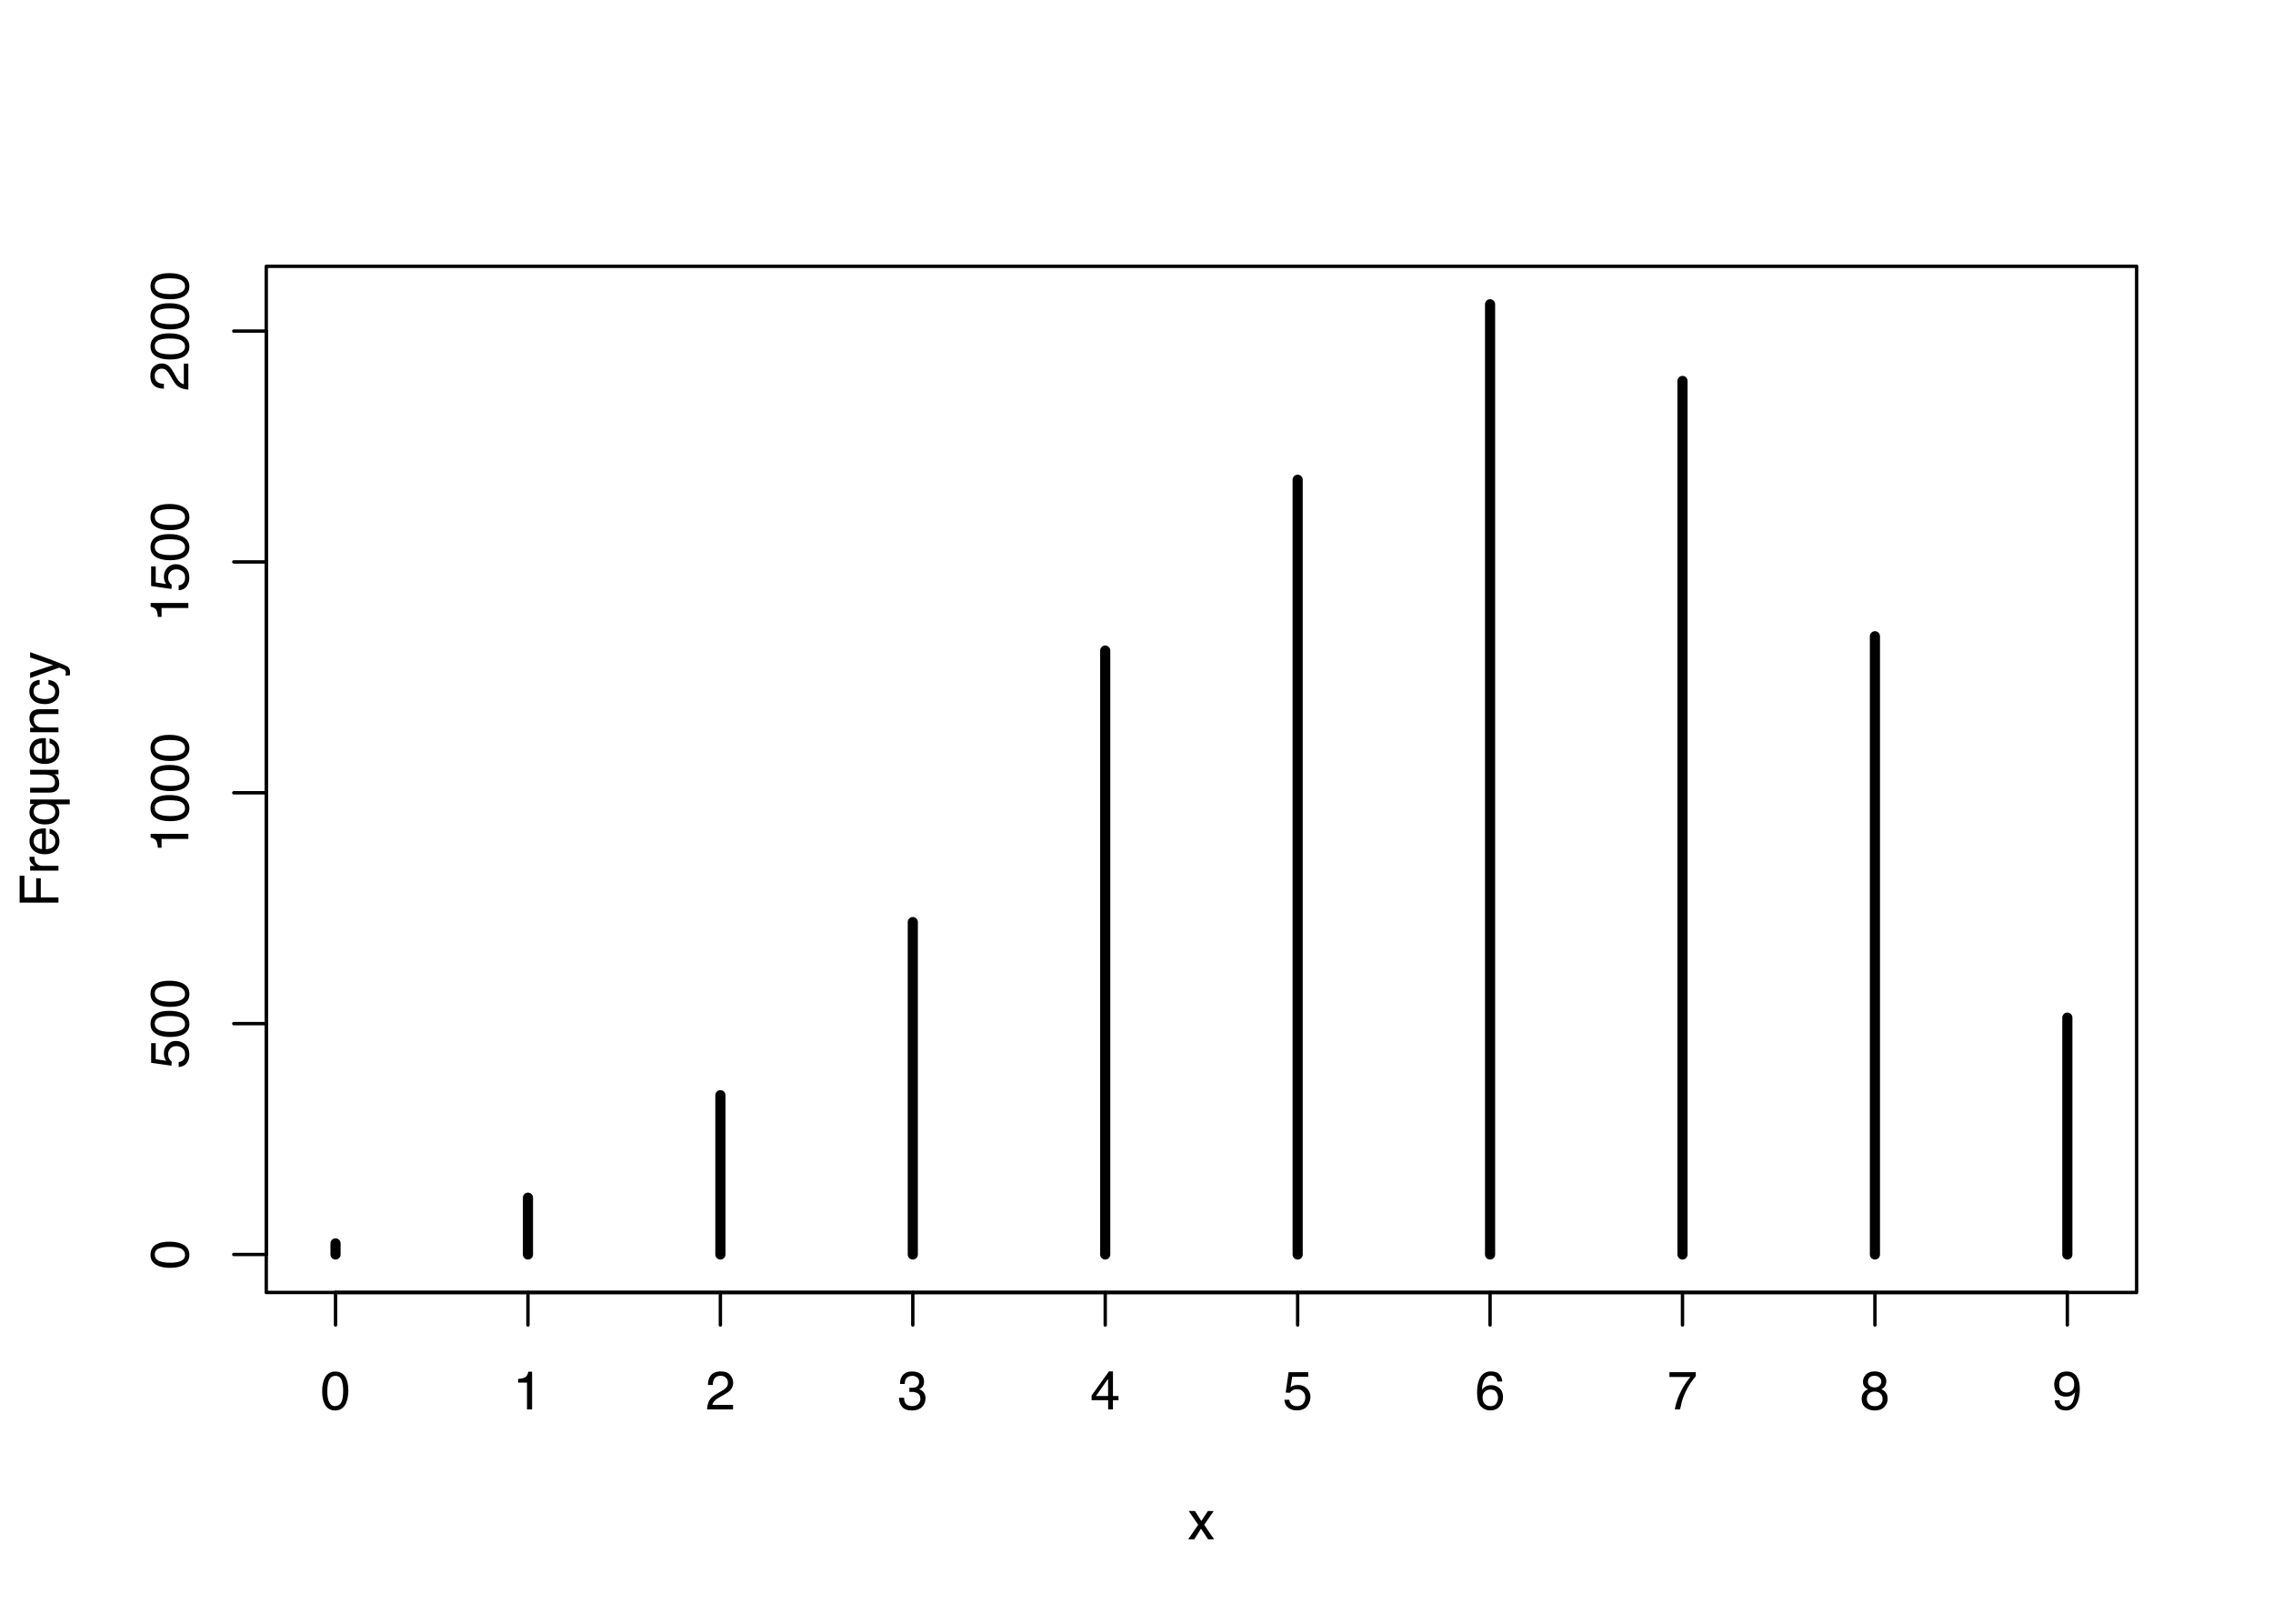
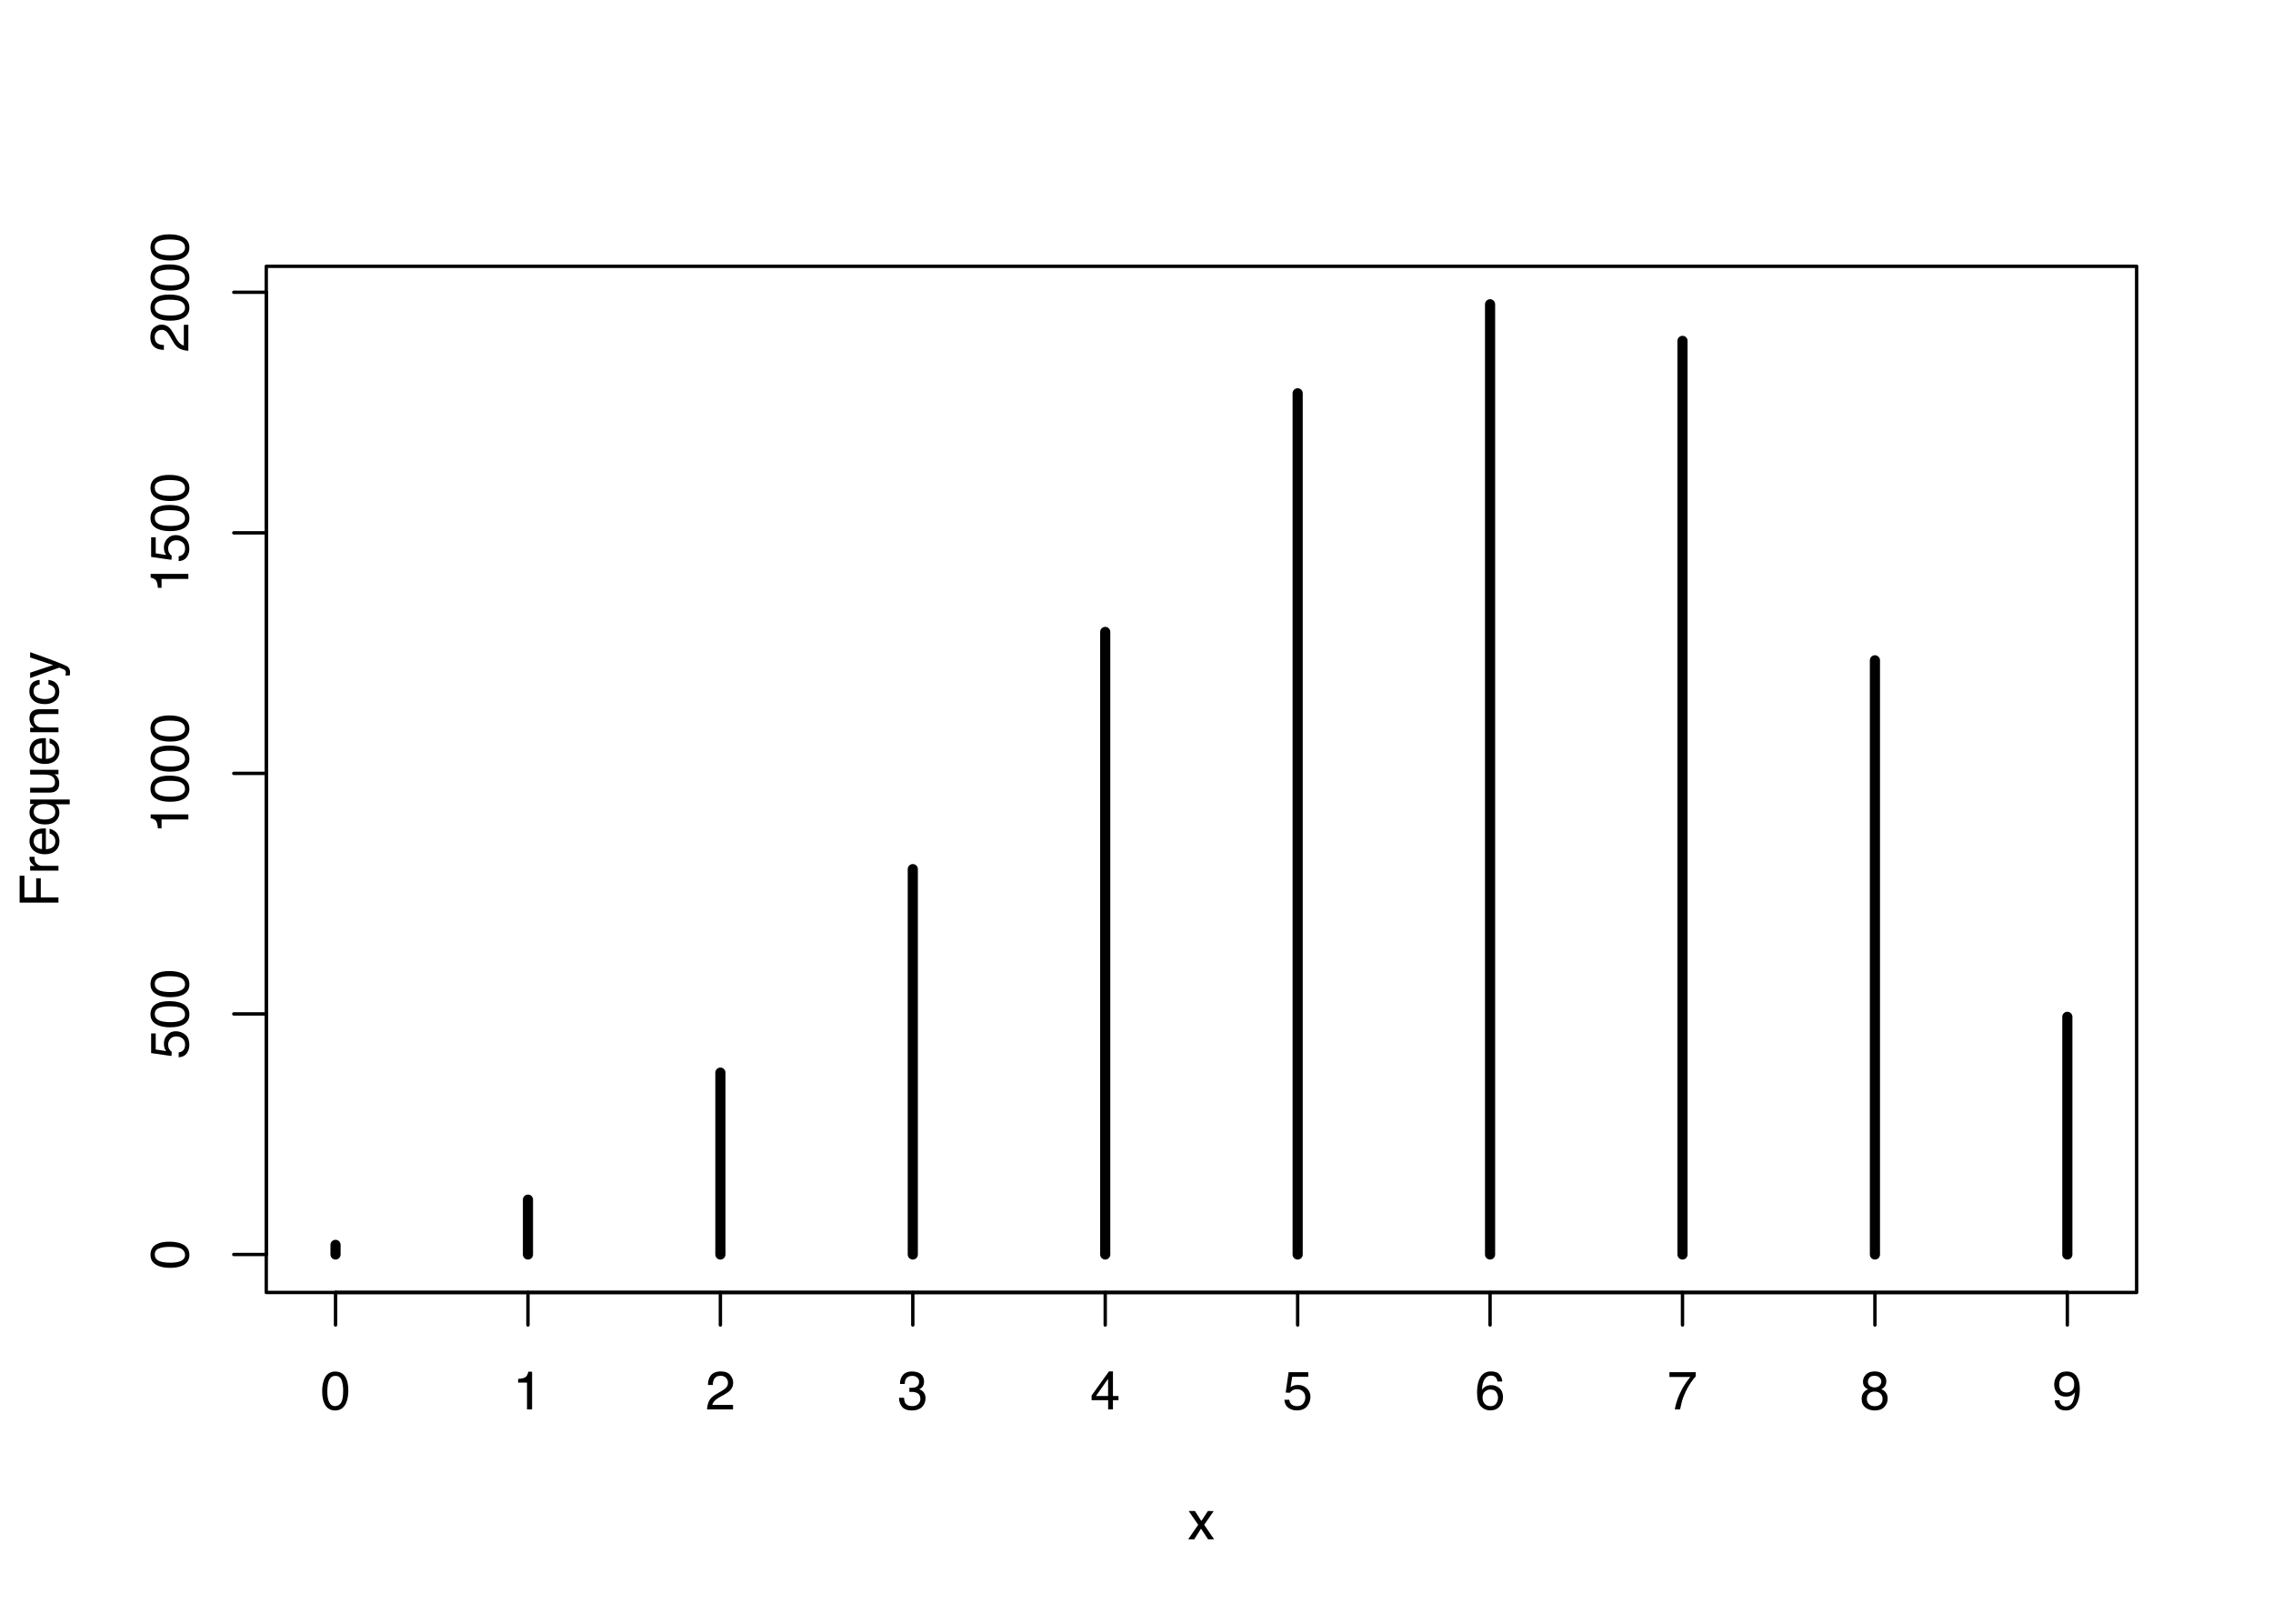
<svg xmlns="http://www.w3.org/2000/svg" xmlns:xlink="http://www.w3.org/1999/xlink" width="504pt" height="360pt" viewBox="0 0 504 360" version="1.1">
  <defs>
    <g>
      <symbol overflow="visible" id="glyph0-0">
        <path style="stroke:none;" d="M 0 -0.391 L -8.609 -0.391 L -8.609 -7.219 L 0 -7.219 Z M -1.078 -6.141 L -7.531 -6.141 L -7.531 -1.469 L -1.078 -1.469 Z M -1.078 -6.141 " />
      </symbol>
      <symbol overflow="visible" id="glyph0-1">
        <path style="stroke:none;" d="M -8.391 -3.25 C -8.391 -4.332 -7.941 -5.117 -7.047 -5.609 C -6.359 -5.984 -5.41 -6.172 -4.203 -6.172 C -3.066 -6.172 -2.125 -6 -1.375 -5.656 C -0.301 -5.164 0.234 -4.359 0.234 -3.234 C 0.234 -2.234 -0.203 -1.484 -1.078 -0.984 C -1.816 -0.578 -2.801 -0.375 -4.031 -0.375 C -4.977 -0.375 -5.797 -0.5 -6.484 -0.75 C -7.754 -1.207 -8.391 -2.039 -8.391 -3.25 Z M -0.734 -3.234 C -0.734 -3.785 -0.973 -4.223 -1.453 -4.547 C -1.941 -4.867 -2.848 -5.031 -4.172 -5.031 C -5.117 -5.031 -5.898 -4.91 -6.516 -4.672 C -7.129 -4.441 -7.438 -3.988 -7.438 -3.312 C -7.438 -2.688 -7.145 -2.227 -6.562 -1.938 C -5.977 -1.656 -5.117 -1.516 -3.984 -1.516 C -3.129 -1.516 -2.441 -1.609 -1.922 -1.797 C -1.129 -2.078 -0.734 -2.555 -0.734 -3.234 Z M -0.734 -3.234 " />
      </symbol>
      <symbol overflow="visible" id="glyph0-2">
        <path style="stroke:none;" d="M -2.141 -1.484 C -1.535 -1.555 -1.117 -1.836 -0.891 -2.328 C -0.773 -2.578 -0.719 -2.863 -0.719 -3.188 C -0.719 -3.812 -0.914 -4.273 -1.312 -4.578 C -1.707 -4.879 -2.148 -5.031 -2.641 -5.031 C -3.223 -5.031 -3.676 -4.848 -4 -4.484 C -4.32 -4.129 -4.484 -3.703 -4.484 -3.203 C -4.484 -2.836 -4.41 -2.523 -4.266 -2.266 C -4.129 -2.004 -3.938 -1.785 -3.688 -1.609 L -3.734 -0.688 L -8.25 -1.328 L -8.25 -5.688 L -7.234 -5.688 L -7.234 -2.125 L -4.906 -1.766 C -5.051 -1.961 -5.16 -2.148 -5.234 -2.328 C -5.359 -2.641 -5.422 -3 -5.422 -3.406 C -5.422 -4.176 -5.172 -4.828 -4.672 -5.359 C -4.18 -5.898 -3.555 -6.172 -2.797 -6.172 C -2.004 -6.172 -1.301 -5.922 -0.688 -5.422 C -0.082 -4.93 0.219 -4.148 0.219 -3.078 C 0.219 -2.398 0.023 -1.797 -0.359 -1.266 C -0.742 -0.742 -1.336 -0.453 -2.141 -0.391 Z M -2.141 -1.484 " />
      </symbol>
      <symbol overflow="visible" id="glyph0-3">
        <path style="stroke:none;" d="M -5.938 -1.156 L -6.75 -1.156 C -6.82 -1.914 -6.945 -2.441 -7.125 -2.734 C -7.301 -3.035 -7.711 -3.266 -8.359 -3.422 L -8.359 -4.25 L 0 -4.25 L 0 -3.125 L -5.938 -3.125 Z M -5.938 -1.156 " />
      </symbol>
      <symbol overflow="visible" id="glyph0-4">
        <path style="stroke:none;" d="M 0 -0.375 C -0.719 -0.414 -1.344 -0.566 -1.875 -0.828 C -2.414 -1.086 -2.906 -1.594 -3.344 -2.344 L -4 -3.469 C -4.289 -3.969 -4.539 -4.32 -4.75 -4.531 C -5.07 -4.852 -5.441 -5.016 -5.859 -5.016 C -6.348 -5.016 -6.734 -4.863 -7.016 -4.562 C -7.305 -4.27 -7.453 -3.883 -7.453 -3.406 C -7.453 -2.676 -7.18 -2.176 -6.641 -1.906 C -6.336 -1.75 -5.93 -1.664 -5.422 -1.656 L -5.422 -0.578 C -6.148 -0.586 -6.742 -0.723 -7.203 -0.984 C -8.016 -1.441 -8.422 -2.25 -8.422 -3.406 C -8.422 -4.363 -8.16 -5.062 -7.641 -5.5 C -7.117 -5.945 -6.539 -6.172 -5.906 -6.172 C -5.238 -6.172 -4.664 -5.938 -4.188 -5.469 C -3.906 -5.195 -3.566 -4.707 -3.172 -4 L -2.734 -3.188 C -2.523 -2.812 -2.32 -2.516 -2.125 -2.297 C -1.789 -1.898 -1.414 -1.648 -1 -1.547 L -1 -6.141 L 0 -6.141 Z M 0 -0.375 " />
      </symbol>
      <symbol overflow="visible" id="glyph0-5">
        <path style="stroke:none;" d="M -8.609 -1.031 L -8.609 -7 L -7.547 -7 L -7.547 -2.188 L -4.938 -2.188 L -4.938 -6.422 L -3.922 -6.422 L -3.922 -2.188 L 0 -2.188 L 0 -1.031 Z M -8.609 -1.031 " />
      </symbol>
      <symbol overflow="visible" id="glyph0-6">
        <path style="stroke:none;" d="M -6.281 -0.797 L -6.281 -1.812 L -5.188 -1.812 C -5.406 -1.883 -5.664 -2.082 -5.969 -2.406 C -6.27 -2.727 -6.422 -3.098 -6.422 -3.516 C -6.422 -3.535 -6.414 -3.566 -6.406 -3.609 C -6.406 -3.66 -6.398 -3.742 -6.391 -3.859 L -5.281 -3.859 C -5.289 -3.797 -5.297 -3.738 -5.297 -3.688 C -5.297 -3.633 -5.297 -3.578 -5.297 -3.516 C -5.297 -2.984 -5.125 -2.57 -4.781 -2.281 C -4.445 -2 -4.055 -1.859 -3.609 -1.859 L 0 -1.859 L 0 -0.797 Z M -6.281 -0.797 " />
      </symbol>
      <symbol overflow="visible" id="glyph0-7">
        <path style="stroke:none;" d="M -6.422 -3.391 C -6.422 -3.836 -6.316 -4.27 -6.109 -4.688 C -5.898 -5.102 -5.629 -5.422 -5.297 -5.641 C -4.973 -5.848 -4.602 -5.988 -4.188 -6.062 C -3.895 -6.125 -3.43 -6.156 -2.797 -6.156 L -2.797 -1.547 C -2.16 -1.566 -1.648 -1.719 -1.266 -2 C -0.879 -2.281 -0.688 -2.719 -0.688 -3.312 C -0.688 -3.863 -0.867 -4.301 -1.234 -4.625 C -1.441 -4.812 -1.688 -4.945 -1.969 -5.031 L -1.969 -6.062 C -1.738 -6.039 -1.484 -5.953 -1.203 -5.797 C -0.922 -5.641 -0.688 -5.469 -0.5 -5.281 C -0.188 -4.957 0.02 -4.555 0.125 -4.078 C 0.188 -3.828 0.219 -3.539 0.219 -3.219 C 0.219 -2.438 -0.062 -1.773 -0.625 -1.234 C -1.195 -0.691 -1.992 -0.422 -3.016 -0.422 C -4.023 -0.422 -4.844 -0.691 -5.469 -1.234 C -6.102 -1.785 -6.422 -2.504 -6.422 -3.391 Z M -3.641 -5.062 C -4.098 -5.02 -4.461 -4.922 -4.734 -4.766 C -5.242 -4.484 -5.5 -4.004 -5.5 -3.328 C -5.5 -2.836 -5.32 -2.426 -4.969 -2.094 C -4.625 -1.77 -4.18 -1.598 -3.641 -1.578 Z M -6.422 -3.281 Z M -6.422 -3.281 " />
      </symbol>
      <symbol overflow="visible" id="glyph0-8">
        <path style="stroke:none;" d="M -3.047 -1.453 C -2.504 -1.453 -2.051 -1.531 -1.688 -1.688 C -1.031 -1.957 -0.703 -2.438 -0.703 -3.125 C -0.703 -3.863 -1.047 -4.367 -1.734 -4.641 C -2.117 -4.797 -2.602 -4.875 -3.188 -4.875 C -3.738 -4.875 -4.191 -4.789 -4.547 -4.625 C -5.172 -4.344 -5.484 -3.844 -5.484 -3.125 C -5.484 -2.664 -5.285 -2.27 -4.891 -1.938 C -4.492 -1.613 -3.879 -1.453 -3.047 -1.453 Z M -6.422 -3.016 C -6.422 -3.535 -6.289 -3.973 -6.031 -4.328 C -5.883 -4.523 -5.676 -4.711 -5.406 -4.891 L -6.281 -4.891 L -6.281 -5.891 L 2.5 -5.891 L 2.5 -4.828 L -0.719 -4.828 C -0.438 -4.648 -0.211 -4.406 -0.047 -4.094 C 0.117 -3.789 0.203 -3.406 0.203 -2.938 C 0.203 -2.27 -0.055 -1.672 -0.578 -1.141 C -1.109 -0.617 -1.91 -0.359 -2.984 -0.359 C -3.984 -0.359 -4.805 -0.602 -5.453 -1.094 C -6.098 -1.582 -6.422 -2.223 -6.422 -3.016 Z M -6.422 -3.016 " />
      </symbol>
      <symbol overflow="visible" id="glyph0-9">
        <path style="stroke:none;" d="M -6.281 -1.828 L -2.109 -1.828 C -1.785 -1.828 -1.523 -1.879 -1.328 -1.984 C -0.953 -2.172 -0.766 -2.52 -0.766 -3.031 C -0.766 -3.758 -1.094 -4.258 -1.75 -4.531 C -2.102 -4.676 -2.582 -4.75 -3.188 -4.75 L -6.281 -4.75 L -6.281 -5.797 L 0 -5.797 L 0 -4.812 L -0.922 -4.812 C -0.68 -4.676 -0.484 -4.508 -0.328 -4.312 C 0.004 -3.906 0.172 -3.414 0.172 -2.844 C 0.172 -1.945 -0.129 -1.336 -0.734 -1.016 C -1.047 -0.836 -1.473 -0.75 -2.016 -0.75 L -6.281 -0.75 Z M -6.422 -3.281 Z M -6.422 -3.281 " />
      </symbol>
      <symbol overflow="visible" id="glyph0-10">
        <path style="stroke:none;" d="M -6.281 -0.781 L -6.281 -1.781 L -5.391 -1.781 C -5.754 -2.07 -6.016 -2.383 -6.172 -2.719 C -6.336 -3.051 -6.422 -3.422 -6.422 -3.828 C -6.422 -4.711 -6.109 -5.312 -5.484 -5.625 C -5.141 -5.801 -4.656 -5.891 -4.031 -5.891 L 0 -5.891 L 0 -4.812 L -3.953 -4.812 C -4.336 -4.812 -4.645 -4.754 -4.875 -4.641 C -5.27 -4.453 -5.469 -4.113 -5.469 -3.625 C -5.469 -3.375 -5.441 -3.172 -5.391 -3.016 C -5.305 -2.723 -5.133 -2.469 -4.875 -2.25 C -4.664 -2.07 -4.453 -1.957 -4.234 -1.906 C -4.016 -1.852 -3.695 -1.828 -3.281 -1.828 L 0 -1.828 L 0 -0.781 Z M -6.422 -3.25 Z M -6.422 -3.25 " />
      </symbol>
      <symbol overflow="visible" id="glyph0-11">
        <path style="stroke:none;" d="M -6.453 -3.188 C -6.453 -3.895 -6.281 -4.469 -5.938 -4.906 C -5.594 -5.352 -5.004 -5.625 -4.172 -5.719 L -4.172 -4.688 C -4.555 -4.625 -4.875 -4.484 -5.125 -4.266 C -5.383 -4.047 -5.516 -3.688 -5.516 -3.188 C -5.516 -2.52 -5.188 -2.039 -4.531 -1.75 C -4.102 -1.562 -3.578 -1.469 -2.953 -1.469 C -2.328 -1.469 -1.797 -1.598 -1.359 -1.859 C -0.93 -2.129 -0.719 -2.551 -0.719 -3.125 C -0.719 -3.562 -0.852 -3.906 -1.125 -4.156 C -1.395 -4.414 -1.758 -4.594 -2.219 -4.688 L -2.219 -5.719 C -1.383 -5.602 -0.773 -5.312 -0.391 -4.844 C -0.004 -4.375 0.188 -3.773 0.188 -3.047 C 0.188 -2.223 -0.113 -1.566 -0.719 -1.078 C -1.32 -0.586 -2.07 -0.344 -2.969 -0.344 C -4.07 -0.344 -4.926 -0.609 -5.531 -1.141 C -6.145 -1.68 -6.453 -2.363 -6.453 -3.188 Z M -6.422 -3.031 Z M -6.422 -3.031 " />
      </symbol>
      <symbol overflow="visible" id="glyph0-12">
        <path style="stroke:none;" d="M -6.281 -4.688 L -6.281 -5.859 C -5.875 -5.711 -4.953 -5.383 -3.516 -4.875 C -2.441 -4.488 -1.566 -4.164 -0.891 -3.906 C 0.711 -3.301 1.691 -2.875 2.047 -2.625 C 2.398 -2.375 2.578 -1.941 2.578 -1.328 C 2.578 -1.18 2.566 -1.066 2.547 -0.984 C 2.535 -0.91 2.516 -0.812 2.484 -0.688 L 1.531 -0.688 C 1.582 -0.875 1.613 -1.008 1.625 -1.094 C 1.633 -1.176 1.641 -1.25 1.641 -1.312 C 1.641 -1.5 1.609 -1.641 1.547 -1.734 C 1.484 -1.828 1.406 -1.906 1.312 -1.969 C 1.281 -1.988 1.117 -2.055 0.828 -2.172 C 0.535 -2.297 0.32 -2.383 0.188 -2.438 L -6.281 -0.125 L -6.281 -1.312 L -1.172 -3 Z M -6.422 -3 Z M -6.422 -3 " />
      </symbol>
      <symbol overflow="visible" id="glyph1-0">
        <path style="stroke:none;" d="M 0.391 0 L 0.391 -8.609 L 7.219 -8.609 L 7.219 0 Z M 6.141 -1.078 L 6.141 -7.531 L 1.469 -7.531 L 1.469 -1.078 Z M 6.141 -1.078 " />
      </symbol>
      <symbol overflow="visible" id="glyph1-1">
        <path style="stroke:none;" d="M 0.172 -6.281 L 1.547 -6.281 L 2.984 -4.062 L 4.438 -6.281 L 5.719 -6.25 L 3.609 -3.219 L 5.812 0 L 4.469 0 L 2.906 -2.359 L 1.406 0 L 0.062 0 L 2.281 -3.219 Z M 0.172 -6.281 " />
      </symbol>
      <symbol overflow="visible" id="glyph1-2">
        <path style="stroke:none;" d="M 3.25 -8.391 C 4.332 -8.391 5.117 -7.941 5.609 -7.047 C 5.984 -6.359 6.172 -5.41 6.172 -4.203 C 6.172 -3.066 6 -2.125 5.656 -1.375 C 5.164 -0.301 4.359 0.234 3.234 0.234 C 2.234 0.234 1.484 -0.203 0.984 -1.078 C 0.578 -1.816 0.375 -2.801 0.375 -4.031 C 0.375 -4.977 0.5 -5.797 0.75 -6.484 C 1.207 -7.754 2.039 -8.391 3.25 -8.391 Z M 3.234 -0.734 C 3.785 -0.734 4.223 -0.973 4.547 -1.453 C 4.867 -1.941 5.031 -2.848 5.031 -4.172 C 5.031 -5.117 4.91 -5.898 4.672 -6.516 C 4.441 -7.129 3.988 -7.438 3.312 -7.438 C 2.688 -7.438 2.227 -7.145 1.938 -6.562 C 1.656 -5.977 1.516 -5.117 1.516 -3.984 C 1.516 -3.129 1.609 -2.441 1.797 -1.922 C 2.078 -1.129 2.555 -0.734 3.234 -0.734 Z M 3.234 -0.734 " />
      </symbol>
      <symbol overflow="visible" id="glyph1-3">
        <path style="stroke:none;" d="M 1.156 -5.938 L 1.156 -6.75 C 1.914 -6.82 2.441 -6.945 2.734 -7.125 C 3.035 -7.301 3.266 -7.711 3.422 -8.359 L 4.25 -8.359 L 4.25 0 L 3.125 0 L 3.125 -5.938 Z M 1.156 -5.938 " />
      </symbol>
      <symbol overflow="visible" id="glyph1-4">
        <path style="stroke:none;" d="M 0.375 0 C 0.414 -0.719 0.566 -1.344 0.828 -1.875 C 1.086 -2.414 1.594 -2.906 2.344 -3.344 L 3.469 -4 C 3.969 -4.289 4.32 -4.539 4.531 -4.75 C 4.852 -5.07 5.016 -5.441 5.016 -5.859 C 5.016 -6.348 4.863 -6.734 4.562 -7.016 C 4.27 -7.305 3.883 -7.453 3.406 -7.453 C 2.676 -7.453 2.176 -7.18 1.906 -6.641 C 1.75 -6.336 1.664 -5.93 1.656 -5.422 L 0.578 -5.422 C 0.586 -6.148 0.723 -6.742 0.984 -7.203 C 1.441 -8.016 2.25 -8.422 3.406 -8.422 C 4.363 -8.422 5.062 -8.16 5.5 -7.641 C 5.945 -7.117 6.172 -6.539 6.172 -5.906 C 6.172 -5.238 5.938 -4.664 5.469 -4.188 C 5.195 -3.906 4.707 -3.566 4 -3.172 L 3.188 -2.734 C 2.812 -2.523 2.516 -2.32 2.297 -2.125 C 1.898 -1.789 1.648 -1.414 1.547 -1 L 6.141 -1 L 6.141 0 Z M 0.375 0 " />
      </symbol>
      <symbol overflow="visible" id="glyph1-5">
        <path style="stroke:none;" d="M 3.125 0.234 C 2.125 0.234 1.398 -0.035 0.953 -0.578 C 0.504 -1.129 0.281 -1.797 0.281 -2.578 L 1.391 -2.578 C 1.43 -2.035 1.531 -1.641 1.688 -1.391 C 1.969 -0.953 2.461 -0.734 3.172 -0.734 C 3.734 -0.734 4.18 -0.879 4.516 -1.172 C 4.848 -1.473 5.016 -1.859 5.016 -2.328 C 5.016 -2.898 4.836 -3.301 4.484 -3.531 C 4.129 -3.77 3.641 -3.891 3.016 -3.891 C 2.941 -3.891 2.867 -3.883 2.797 -3.875 C 2.723 -3.875 2.648 -3.875 2.578 -3.875 L 2.578 -4.812 C 2.691 -4.789 2.785 -4.781 2.859 -4.781 C 2.93 -4.781 3.008 -4.781 3.094 -4.781 C 3.488 -4.781 3.812 -4.844 4.062 -4.969 C 4.508 -5.188 4.734 -5.578 4.734 -6.141 C 4.734 -6.555 4.582 -6.875 4.281 -7.094 C 3.988 -7.32 3.645 -7.438 3.25 -7.438 C 2.551 -7.438 2.066 -7.203 1.797 -6.734 C 1.648 -6.484 1.566 -6.117 1.547 -5.641 L 0.5 -5.641 C 0.5 -6.266 0.625 -6.797 0.875 -7.234 C 1.301 -8.016 2.055 -8.406 3.141 -8.406 C 3.992 -8.406 4.656 -8.211 5.125 -7.828 C 5.594 -7.453 5.828 -6.898 5.828 -6.172 C 5.828 -5.66 5.691 -5.242 5.422 -4.922 C 5.242 -4.723 5.02 -4.566 4.75 -4.453 C 5.188 -4.328 5.531 -4.094 5.781 -3.75 C 6.031 -3.406 6.156 -2.984 6.156 -2.484 C 6.156 -1.68 5.891 -1.023 5.359 -0.516 C 4.836 -0.016 4.094 0.234 3.125 0.234 Z M 3.125 0.234 " />
      </symbol>
      <symbol overflow="visible" id="glyph1-6">
        <path style="stroke:none;" d="M 3.969 -2.969 L 3.969 -6.781 L 1.281 -2.969 Z M 3.984 0 L 3.984 -2.047 L 0.312 -2.047 L 0.312 -3.078 L 4.156 -8.422 L 5.047 -8.422 L 5.047 -2.969 L 6.281 -2.969 L 6.281 -2.047 L 5.047 -2.047 L 5.047 0 Z M 3.984 0 " />
      </symbol>
      <symbol overflow="visible" id="glyph1-7">
        <path style="stroke:none;" d="M 1.484 -2.141 C 1.555 -1.535 1.836 -1.117 2.328 -0.891 C 2.578 -0.773 2.863 -0.719 3.188 -0.719 C 3.812 -0.719 4.273 -0.914 4.578 -1.312 C 4.879 -1.707 5.031 -2.148 5.031 -2.641 C 5.031 -3.223 4.848 -3.676 4.484 -4 C 4.129 -4.32 3.703 -4.484 3.203 -4.484 C 2.836 -4.484 2.523 -4.41 2.266 -4.266 C 2.004 -4.129 1.785 -3.938 1.609 -3.688 L 0.688 -3.734 L 1.328 -8.25 L 5.688 -8.25 L 5.688 -7.234 L 2.125 -7.234 L 1.766 -4.906 C 1.961 -5.051 2.148 -5.16 2.328 -5.234 C 2.641 -5.359 3 -5.422 3.406 -5.422 C 4.176 -5.422 4.828 -5.172 5.359 -4.672 C 5.898 -4.18 6.172 -3.555 6.172 -2.797 C 6.172 -2.004 5.922 -1.301 5.422 -0.688 C 4.93 -0.082 4.148 0.219 3.078 0.219 C 2.398 0.219 1.797 0.023 1.266 -0.359 C 0.742 -0.742 0.453 -1.336 0.391 -2.141 Z M 1.484 -2.141 " />
      </symbol>
      <symbol overflow="visible" id="glyph1-8">
        <path style="stroke:none;" d="M 3.516 -8.422 C 4.453 -8.422 5.102 -8.176 5.469 -7.688 C 5.844 -7.207 6.031 -6.707 6.031 -6.188 L 4.984 -6.188 C 4.922 -6.52 4.82 -6.781 4.688 -6.969 C 4.426 -7.32 4.039 -7.5 3.531 -7.5 C 2.938 -7.5 2.461 -7.223 2.109 -6.672 C 1.766 -6.129 1.578 -5.352 1.547 -4.344 C 1.785 -4.695 2.086 -4.961 2.453 -5.141 C 2.785 -5.297 3.16 -5.375 3.578 -5.375 C 4.285 -5.375 4.898 -5.148 5.422 -4.703 C 5.941 -4.254 6.203 -3.582 6.203 -2.688 C 6.203 -1.926 5.953 -1.25 5.453 -0.656 C 4.961 -0.07 4.258 0.219 3.344 0.219 C 2.551 0.219 1.867 -0.078 1.297 -0.672 C 0.734 -1.273 0.453 -2.281 0.453 -3.688 C 0.453 -4.727 0.578 -5.613 0.828 -6.344 C 1.316 -7.727 2.211 -8.422 3.516 -8.422 Z M 3.438 -0.719 C 3.988 -0.719 4.398 -0.906 4.672 -1.281 C 4.953 -1.656 5.094 -2.098 5.094 -2.609 C 5.094 -3.035 4.969 -3.441 4.719 -3.828 C 4.477 -4.211 4.031 -4.406 3.375 -4.406 C 2.926 -4.406 2.531 -4.254 2.188 -3.953 C 1.844 -3.66 1.672 -3.211 1.672 -2.609 C 1.672 -2.078 1.828 -1.629 2.141 -1.266 C 2.453 -0.898 2.883 -0.719 3.438 -0.719 Z M 3.438 -0.719 " />
      </symbol>
      <symbol overflow="visible" id="glyph1-9">
        <path style="stroke:none;" d="M 6.281 -8.25 L 6.281 -7.328 C 6.008 -7.066 5.648 -6.613 5.203 -5.969 C 4.754 -5.32 4.359 -4.625 4.016 -3.875 C 3.672 -3.133 3.41 -2.469 3.234 -1.875 C 3.129 -1.488 2.984 -0.863 2.797 0 L 1.641 0 C 1.898 -1.602 2.484 -3.195 3.391 -4.781 C 3.93 -5.707 4.492 -6.508 5.078 -7.188 L 0.438 -7.188 L 0.438 -8.25 Z M 6.281 -8.25 " />
      </symbol>
      <symbol overflow="visible" id="glyph1-10">
        <path style="stroke:none;" d="M 3.266 -4.875 C 3.734 -4.875 4.098 -5.004 4.359 -5.266 C 4.617 -5.523 4.75 -5.832 4.75 -6.188 C 4.75 -6.5 4.625 -6.785 4.375 -7.047 C 4.125 -7.316 3.742 -7.453 3.234 -7.453 C 2.723 -7.453 2.352 -7.316 2.125 -7.047 C 1.895 -6.785 1.781 -6.484 1.781 -6.141 C 1.781 -5.742 1.926 -5.43 2.219 -5.203 C 2.52 -4.984 2.867 -4.875 3.266 -4.875 Z M 3.328 -0.719 C 3.816 -0.719 4.223 -0.848 4.547 -1.109 C 4.867 -1.379 5.031 -1.773 5.031 -2.297 C 5.031 -2.836 4.863 -3.25 4.531 -3.531 C 4.195 -3.812 3.77 -3.953 3.25 -3.953 C 2.75 -3.953 2.336 -3.805 2.016 -3.516 C 1.703 -3.234 1.547 -2.836 1.547 -2.328 C 1.547 -1.891 1.691 -1.508 1.984 -1.188 C 2.273 -0.875 2.723 -0.719 3.328 -0.719 Z M 1.828 -4.469 C 1.535 -4.594 1.305 -4.738 1.141 -4.906 C 0.836 -5.219 0.688 -5.625 0.688 -6.125 C 0.688 -6.75 0.91 -7.285 1.359 -7.734 C 1.816 -8.191 2.457 -8.422 3.281 -8.422 C 4.094 -8.422 4.723 -8.207 5.172 -7.781 C 5.629 -7.352 5.859 -6.859 5.859 -6.297 C 5.859 -5.773 5.727 -5.348 5.469 -5.016 C 5.32 -4.836 5.094 -4.66 4.781 -4.484 C 5.125 -4.328 5.395 -4.145 5.594 -3.938 C 5.969 -3.539 6.156 -3.031 6.156 -2.406 C 6.156 -1.664 5.906 -1.039 5.406 -0.531 C 4.914 -0.02 4.219 0.234 3.312 0.234 C 2.488 0.234 1.797 0.016 1.234 -0.422 C 0.672 -0.867 0.391 -1.516 0.391 -2.359 C 0.391 -2.848 0.508 -3.273 0.75 -3.641 C 0.988 -4.004 1.348 -4.281 1.828 -4.469 Z M 1.828 -4.469 " />
      </symbol>
      <symbol overflow="visible" id="glyph1-11">
        <path style="stroke:none;" d="M 1.594 -2.031 C 1.625 -1.445 1.848 -1.047 2.266 -0.828 C 2.484 -0.703 2.727 -0.641 3 -0.641 C 3.5 -0.641 3.926 -0.848 4.281 -1.266 C 4.633 -1.691 4.891 -2.547 5.047 -3.828 C 4.805 -3.461 4.516 -3.203 4.172 -3.047 C 3.828 -2.898 3.453 -2.828 3.047 -2.828 C 2.242 -2.828 1.602 -3.078 1.125 -3.578 C 0.656 -4.086 0.422 -4.738 0.422 -5.531 C 0.422 -6.289 0.656 -6.957 1.125 -7.531 C 1.594 -8.113 2.281 -8.406 3.188 -8.406 C 4.406 -8.406 5.25 -7.852 5.719 -6.75 C 5.969 -6.145 6.094 -5.391 6.094 -4.484 C 6.094 -3.453 5.941 -2.539 5.641 -1.75 C 5.129 -0.426 4.258 0.234 3.031 0.234 C 2.219 0.234 1.598 0.02 1.172 -0.406 C 0.742 -0.844 0.531 -1.383 0.531 -2.031 Z M 3.188 -3.75 C 3.613 -3.75 4 -3.883 4.344 -4.156 C 4.688 -4.438 4.859 -4.922 4.859 -5.609 C 4.859 -6.223 4.703 -6.68 4.391 -6.984 C 4.078 -7.285 3.68 -7.438 3.203 -7.438 C 2.691 -7.438 2.285 -7.266 1.984 -6.922 C 1.68 -6.578 1.531 -6.113 1.531 -5.531 C 1.531 -4.988 1.66 -4.555 1.922 -4.234 C 2.191 -3.91 2.613 -3.75 3.188 -3.75 Z M 3.188 -3.75 " />
      </symbol>
    </g>
  </defs>
  <g id="surface244">
    <rect x="0" y="0" width="504" height="360" style="fill:rgb(100%,100%,100%);fill-opacity:1;stroke:none;" />
-     <path style="fill:none;stroke-width:2.25;stroke-linecap:round;stroke-linejoin:round;stroke:rgb(0%,0%,0%);stroke-opacity:1;stroke-miterlimit:10;" d="M 74.398 278.133 L 74.398 275.676 " />
-     <path style="fill:none;stroke-width:2.25;stroke-linecap:round;stroke-linejoin:round;stroke:rgb(0%,0%,0%);stroke-opacity:1;stroke-miterlimit:10;" d="M 117.066 278.133 L 117.066 265.543 " />
-     <path style="fill:none;stroke-width:2.25;stroke-linecap:round;stroke-linejoin:round;stroke:rgb(0%,0%,0%);stroke-opacity:1;stroke-miterlimit:10;" d="M 159.734 278.133 L 159.734 242.816 " />
-     <path style="fill:none;stroke-width:2.25;stroke-linecap:round;stroke-linejoin:round;stroke:rgb(0%,0%,0%);stroke-opacity:1;stroke-miterlimit:10;" d="M 202.398 278.133 L 202.398 204.43 " />
-     <path style="fill:none;stroke-width:2.25;stroke-linecap:round;stroke-linejoin:round;stroke:rgb(0%,0%,0%);stroke-opacity:1;stroke-miterlimit:10;" d="M 245.066 278.133 L 245.066 144.238 " />
-     <path style="fill:none;stroke-width:2.25;stroke-linecap:round;stroke-linejoin:round;stroke:rgb(0%,0%,0%);stroke-opacity:1;stroke-miterlimit:10;" d="M 287.734 278.133 L 287.734 106.367 " />
+     <path style="fill:none;stroke-width:2.25;stroke-linecap:round;stroke-linejoin:round;stroke:rgb(0%,0%,0%);stroke-opacity:1;stroke-miterlimit:10;" d="M 74.398 278.133 L 74.398 276 " />
+     <path style="fill:none;stroke-width:2.25;stroke-linecap:round;stroke-linejoin:round;stroke:rgb(0%,0%,0%);stroke-opacity:1;stroke-miterlimit:10;" d="M 117.066 278.133 L 117.066 265.973 " />
+     <path style="fill:none;stroke-width:2.25;stroke-linecap:round;stroke-linejoin:round;stroke:rgb(0%,0%,0%);stroke-opacity:1;stroke-miterlimit:10;" d="M 159.734 278.133 L 159.734 237.812 " />
+     <path style="fill:none;stroke-width:2.25;stroke-linecap:round;stroke-linejoin:round;stroke:rgb(0%,0%,0%);stroke-opacity:1;stroke-miterlimit:10;" d="M 202.398 278.133 L 202.398 192.691 " />
+     <path style="fill:none;stroke-width:2.25;stroke-linecap:round;stroke-linejoin:round;stroke:rgb(0%,0%,0%);stroke-opacity:1;stroke-miterlimit:10;" d="M 245.066 278.133 L 245.066 140.105 " />
+     <path style="fill:none;stroke-width:2.25;stroke-linecap:round;stroke-linejoin:round;stroke:rgb(0%,0%,0%);stroke-opacity:1;stroke-miterlimit:10;" d="M 287.734 278.133 L 287.734 87.199 " />
    <path style="fill:none;stroke-width:2.25;stroke-linecap:round;stroke-linejoin:round;stroke:rgb(0%,0%,0%);stroke-opacity:1;stroke-miterlimit:10;" d="M 330.398 278.133 L 330.398 67.465 " />
-     <path style="fill:none;stroke-width:2.25;stroke-linecap:round;stroke-linejoin:round;stroke:rgb(0%,0%,0%);stroke-opacity:1;stroke-miterlimit:10;" d="M 373.066 278.133 L 373.066 84.461 " />
-     <path style="fill:none;stroke-width:2.25;stroke-linecap:round;stroke-linejoin:round;stroke:rgb(0%,0%,0%);stroke-opacity:1;stroke-miterlimit:10;" d="M 415.734 278.133 L 415.734 141.066 " />
-     <path style="fill:none;stroke-width:2.25;stroke-linecap:round;stroke-linejoin:round;stroke:rgb(0%,0%,0%);stroke-opacity:1;stroke-miterlimit:10;" d="M 458.398 278.133 L 458.398 225.621 " />
-     <path style="fill:none;stroke-width:0.75;stroke-linecap:round;stroke-linejoin:round;stroke:rgb(0%,0%,0%);stroke-opacity:1;stroke-miterlimit:10;" d="M 59.039 278.133 L 59.039 73.402 " />
+     <path style="fill:none;stroke-width:2.25;stroke-linecap:round;stroke-linejoin:round;stroke:rgb(0%,0%,0%);stroke-opacity:1;stroke-miterlimit:10;" d="M 373.066 278.133 L 373.066 75.574 " />
+     <path style="fill:none;stroke-width:2.25;stroke-linecap:round;stroke-linejoin:round;stroke:rgb(0%,0%,0%);stroke-opacity:1;stroke-miterlimit:10;" d="M 415.734 278.133 L 415.734 146.398 " />
+     <path style="fill:none;stroke-width:2.25;stroke-linecap:round;stroke-linejoin:round;stroke:rgb(0%,0%,0%);stroke-opacity:1;stroke-miterlimit:10;" d="M 458.398 278.133 L 458.398 225.441 " />
+     <path style="fill:none;stroke-width:0.75;stroke-linecap:round;stroke-linejoin:round;stroke:rgb(0%,0%,0%);stroke-opacity:1;stroke-miterlimit:10;" d="M 59.039 278.133 L 59.039 64.801 " />
    <path style="fill:none;stroke-width:0.75;stroke-linecap:round;stroke-linejoin:round;stroke:rgb(0%,0%,0%);stroke-opacity:1;stroke-miterlimit:10;" d="M 59.039 278.133 L 51.84 278.133 " />
-     <path style="fill:none;stroke-width:0.75;stroke-linecap:round;stroke-linejoin:round;stroke:rgb(0%,0%,0%);stroke-opacity:1;stroke-miterlimit:10;" d="M 59.039 226.949 L 51.84 226.949 " />
-     <path style="fill:none;stroke-width:0.75;stroke-linecap:round;stroke-linejoin:round;stroke:rgb(0%,0%,0%);stroke-opacity:1;stroke-miterlimit:10;" d="M 59.039 175.77 L 51.84 175.77 " />
-     <path style="fill:none;stroke-width:0.75;stroke-linecap:round;stroke-linejoin:round;stroke:rgb(0%,0%,0%);stroke-opacity:1;stroke-miterlimit:10;" d="M 59.039 124.586 L 51.84 124.586 " />
-     <path style="fill:none;stroke-width:0.75;stroke-linecap:round;stroke-linejoin:round;stroke:rgb(0%,0%,0%);stroke-opacity:1;stroke-miterlimit:10;" d="M 59.039 73.402 L 51.84 73.402 " />
+     <path style="fill:none;stroke-width:0.75;stroke-linecap:round;stroke-linejoin:round;stroke:rgb(0%,0%,0%);stroke-opacity:1;stroke-miterlimit:10;" d="M 59.039 224.801 L 51.84 224.801 " />
+     <path style="fill:none;stroke-width:0.75;stroke-linecap:round;stroke-linejoin:round;stroke:rgb(0%,0%,0%);stroke-opacity:1;stroke-miterlimit:10;" d="M 59.039 171.465 L 51.84 171.465 " />
+     <path style="fill:none;stroke-width:0.75;stroke-linecap:round;stroke-linejoin:round;stroke:rgb(0%,0%,0%);stroke-opacity:1;stroke-miterlimit:10;" d="M 59.039 118.133 L 51.84 118.133 " />
+     <path style="fill:none;stroke-width:0.75;stroke-linecap:round;stroke-linejoin:round;stroke:rgb(0%,0%,0%);stroke-opacity:1;stroke-miterlimit:10;" d="M 59.039 64.801 L 51.84 64.801 " />
    <g style="fill:rgb(0%,0%,0%);fill-opacity:1;">
      <use xlink:href="#glyph0-1" x="41.762" y="281.469" />
    </g>
    <g style="fill:rgb(0%,0%,0%);fill-opacity:1;">
-       <use xlink:href="#glyph0-2" x="41.762" y="236.961" />
-       <use xlink:href="#glyph0-1" x="41.762" y="230.287" />
-       <use xlink:href="#glyph0-1" x="41.762" y="223.613" />
+       <use xlink:href="#glyph0-2" x="41.762" y="234.812" />
+       <use xlink:href="#glyph0-1" x="41.762" y="228.139" />
+       <use xlink:href="#glyph0-1" x="41.762" y="221.465" />
    </g>
    <g style="fill:rgb(0%,0%,0%);fill-opacity:1;">
-       <use xlink:href="#glyph0-3" x="41.762" y="189.117" />
-       <use xlink:href="#glyph0-1" x="41.762" y="182.443" />
-       <use xlink:href="#glyph0-1" x="41.762" y="175.77" />
-       <use xlink:href="#glyph0-1" x="41.762" y="169.096" />
+       <use xlink:href="#glyph0-3" x="41.762" y="184.812" />
+       <use xlink:href="#glyph0-1" x="41.762" y="178.139" />
+       <use xlink:href="#glyph0-1" x="41.762" y="171.465" />
+       <use xlink:href="#glyph0-1" x="41.762" y="164.791" />
    </g>
    <g style="fill:rgb(0%,0%,0%);fill-opacity:1;">
-       <use xlink:href="#glyph0-3" x="41.762" y="137.934" />
-       <use xlink:href="#glyph0-2" x="41.762" y="131.26" />
-       <use xlink:href="#glyph0-1" x="41.762" y="124.586" />
-       <use xlink:href="#glyph0-1" x="41.762" y="117.912" />
+       <use xlink:href="#glyph0-3" x="41.762" y="131.48" />
+       <use xlink:href="#glyph0-2" x="41.762" y="124.807" />
+       <use xlink:href="#glyph0-1" x="41.762" y="118.133" />
+       <use xlink:href="#glyph0-1" x="41.762" y="111.459" />
    </g>
    <g style="fill:rgb(0%,0%,0%);fill-opacity:1;">
-       <use xlink:href="#glyph0-4" x="41.762" y="86.75" />
-       <use xlink:href="#glyph0-1" x="41.762" y="80.076" />
-       <use xlink:href="#glyph0-1" x="41.762" y="73.402" />
-       <use xlink:href="#glyph0-1" x="41.762" y="66.729" />
+       <use xlink:href="#glyph0-4" x="41.762" y="78.148" />
+       <use xlink:href="#glyph0-1" x="41.762" y="71.475" />
+       <use xlink:href="#glyph0-1" x="41.762" y="64.801" />
+       <use xlink:href="#glyph0-1" x="41.762" y="58.127" />
    </g>
    <path style="fill:none;stroke-width:0.75;stroke-linecap:round;stroke-linejoin:round;stroke:rgb(0%,0%,0%);stroke-opacity:1;stroke-miterlimit:10;" d="M 59.039 286.559 L 473.762 286.559 L 473.762 59.039 L 59.039 59.039 Z M 59.039 286.559 " />
    <g style="fill:rgb(0%,0%,0%);fill-opacity:1;">
      <use xlink:href="#glyph1-1" x="263.398" y="341.281" />
    </g>
    <g style="fill:rgb(0%,0%,0%);fill-opacity:1;">
      <use xlink:href="#glyph0-5" x="12.961" y="201.148" />
      <use xlink:href="#glyph0-6" x="12.961" y="193.818" />
      <use xlink:href="#glyph0-7" x="12.961" y="189.822" />
      <use xlink:href="#glyph0-8" x="12.961" y="183.148" />
      <use xlink:href="#glyph0-9" x="12.961" y="176.475" />
      <use xlink:href="#glyph0-7" x="12.961" y="169.801" />
      <use xlink:href="#glyph0-10" x="12.961" y="163.127" />
      <use xlink:href="#glyph0-11" x="12.961" y="156.453" />
      <use xlink:href="#glyph0-12" x="12.961" y="150.453" />
    </g>
    <path style="fill:none;stroke-width:0.75;stroke-linecap:round;stroke-linejoin:round;stroke:rgb(0%,0%,0%);stroke-opacity:1;stroke-miterlimit:10;" d="M 74.398 286.559 L 458.398 286.559 " />
    <path style="fill:none;stroke-width:0.75;stroke-linecap:round;stroke-linejoin:round;stroke:rgb(0%,0%,0%);stroke-opacity:1;stroke-miterlimit:10;" d="M 74.398 286.559 L 74.398 293.762 " />
    <path style="fill:none;stroke-width:0.75;stroke-linecap:round;stroke-linejoin:round;stroke:rgb(0%,0%,0%);stroke-opacity:1;stroke-miterlimit:10;" d="M 117.066 286.559 L 117.066 293.762 " />
    <path style="fill:none;stroke-width:0.75;stroke-linecap:round;stroke-linejoin:round;stroke:rgb(0%,0%,0%);stroke-opacity:1;stroke-miterlimit:10;" d="M 159.734 286.559 L 159.734 293.762 " />
    <path style="fill:none;stroke-width:0.75;stroke-linecap:round;stroke-linejoin:round;stroke:rgb(0%,0%,0%);stroke-opacity:1;stroke-miterlimit:10;" d="M 202.398 286.559 L 202.398 293.762 " />
    <path style="fill:none;stroke-width:0.75;stroke-linecap:round;stroke-linejoin:round;stroke:rgb(0%,0%,0%);stroke-opacity:1;stroke-miterlimit:10;" d="M 245.066 286.559 L 245.066 293.762 " />
    <path style="fill:none;stroke-width:0.75;stroke-linecap:round;stroke-linejoin:round;stroke:rgb(0%,0%,0%);stroke-opacity:1;stroke-miterlimit:10;" d="M 287.734 286.559 L 287.734 293.762 " />
    <path style="fill:none;stroke-width:0.75;stroke-linecap:round;stroke-linejoin:round;stroke:rgb(0%,0%,0%);stroke-opacity:1;stroke-miterlimit:10;" d="M 330.398 286.559 L 330.398 293.762 " />
    <path style="fill:none;stroke-width:0.75;stroke-linecap:round;stroke-linejoin:round;stroke:rgb(0%,0%,0%);stroke-opacity:1;stroke-miterlimit:10;" d="M 373.066 286.559 L 373.066 293.762 " />
    <path style="fill:none;stroke-width:0.75;stroke-linecap:round;stroke-linejoin:round;stroke:rgb(0%,0%,0%);stroke-opacity:1;stroke-miterlimit:10;" d="M 415.734 286.559 L 415.734 293.762 " />
    <path style="fill:none;stroke-width:0.75;stroke-linecap:round;stroke-linejoin:round;stroke:rgb(0%,0%,0%);stroke-opacity:1;stroke-miterlimit:10;" d="M 458.398 286.559 L 458.398 293.762 " />
    <g style="fill:rgb(0%,0%,0%);fill-opacity:1;">
      <use xlink:href="#glyph1-2" x="71.062" y="312.48" />
    </g>
    <g style="fill:rgb(0%,0%,0%);fill-opacity:1;">
      <use xlink:href="#glyph1-3" x="113.73" y="312.48" />
    </g>
    <g style="fill:rgb(0%,0%,0%);fill-opacity:1;">
      <use xlink:href="#glyph1-4" x="156.398" y="312.48" />
    </g>
    <g style="fill:rgb(0%,0%,0%);fill-opacity:1;">
      <use xlink:href="#glyph1-5" x="199.062" y="312.48" />
    </g>
    <g style="fill:rgb(0%,0%,0%);fill-opacity:1;">
      <use xlink:href="#glyph1-6" x="241.73" y="312.48" />
    </g>
    <g style="fill:rgb(0%,0%,0%);fill-opacity:1;">
      <use xlink:href="#glyph1-7" x="284.398" y="312.48" />
    </g>
    <g style="fill:rgb(0%,0%,0%);fill-opacity:1;">
      <use xlink:href="#glyph1-8" x="327.062" y="312.48" />
    </g>
    <g style="fill:rgb(0%,0%,0%);fill-opacity:1;">
      <use xlink:href="#glyph1-9" x="369.73" y="312.48" />
    </g>
    <g style="fill:rgb(0%,0%,0%);fill-opacity:1;">
      <use xlink:href="#glyph1-10" x="412.398" y="312.48" />
    </g>
    <g style="fill:rgb(0%,0%,0%);fill-opacity:1;">
      <use xlink:href="#glyph1-11" x="455.062" y="312.48" />
    </g>
  </g>
</svg>
